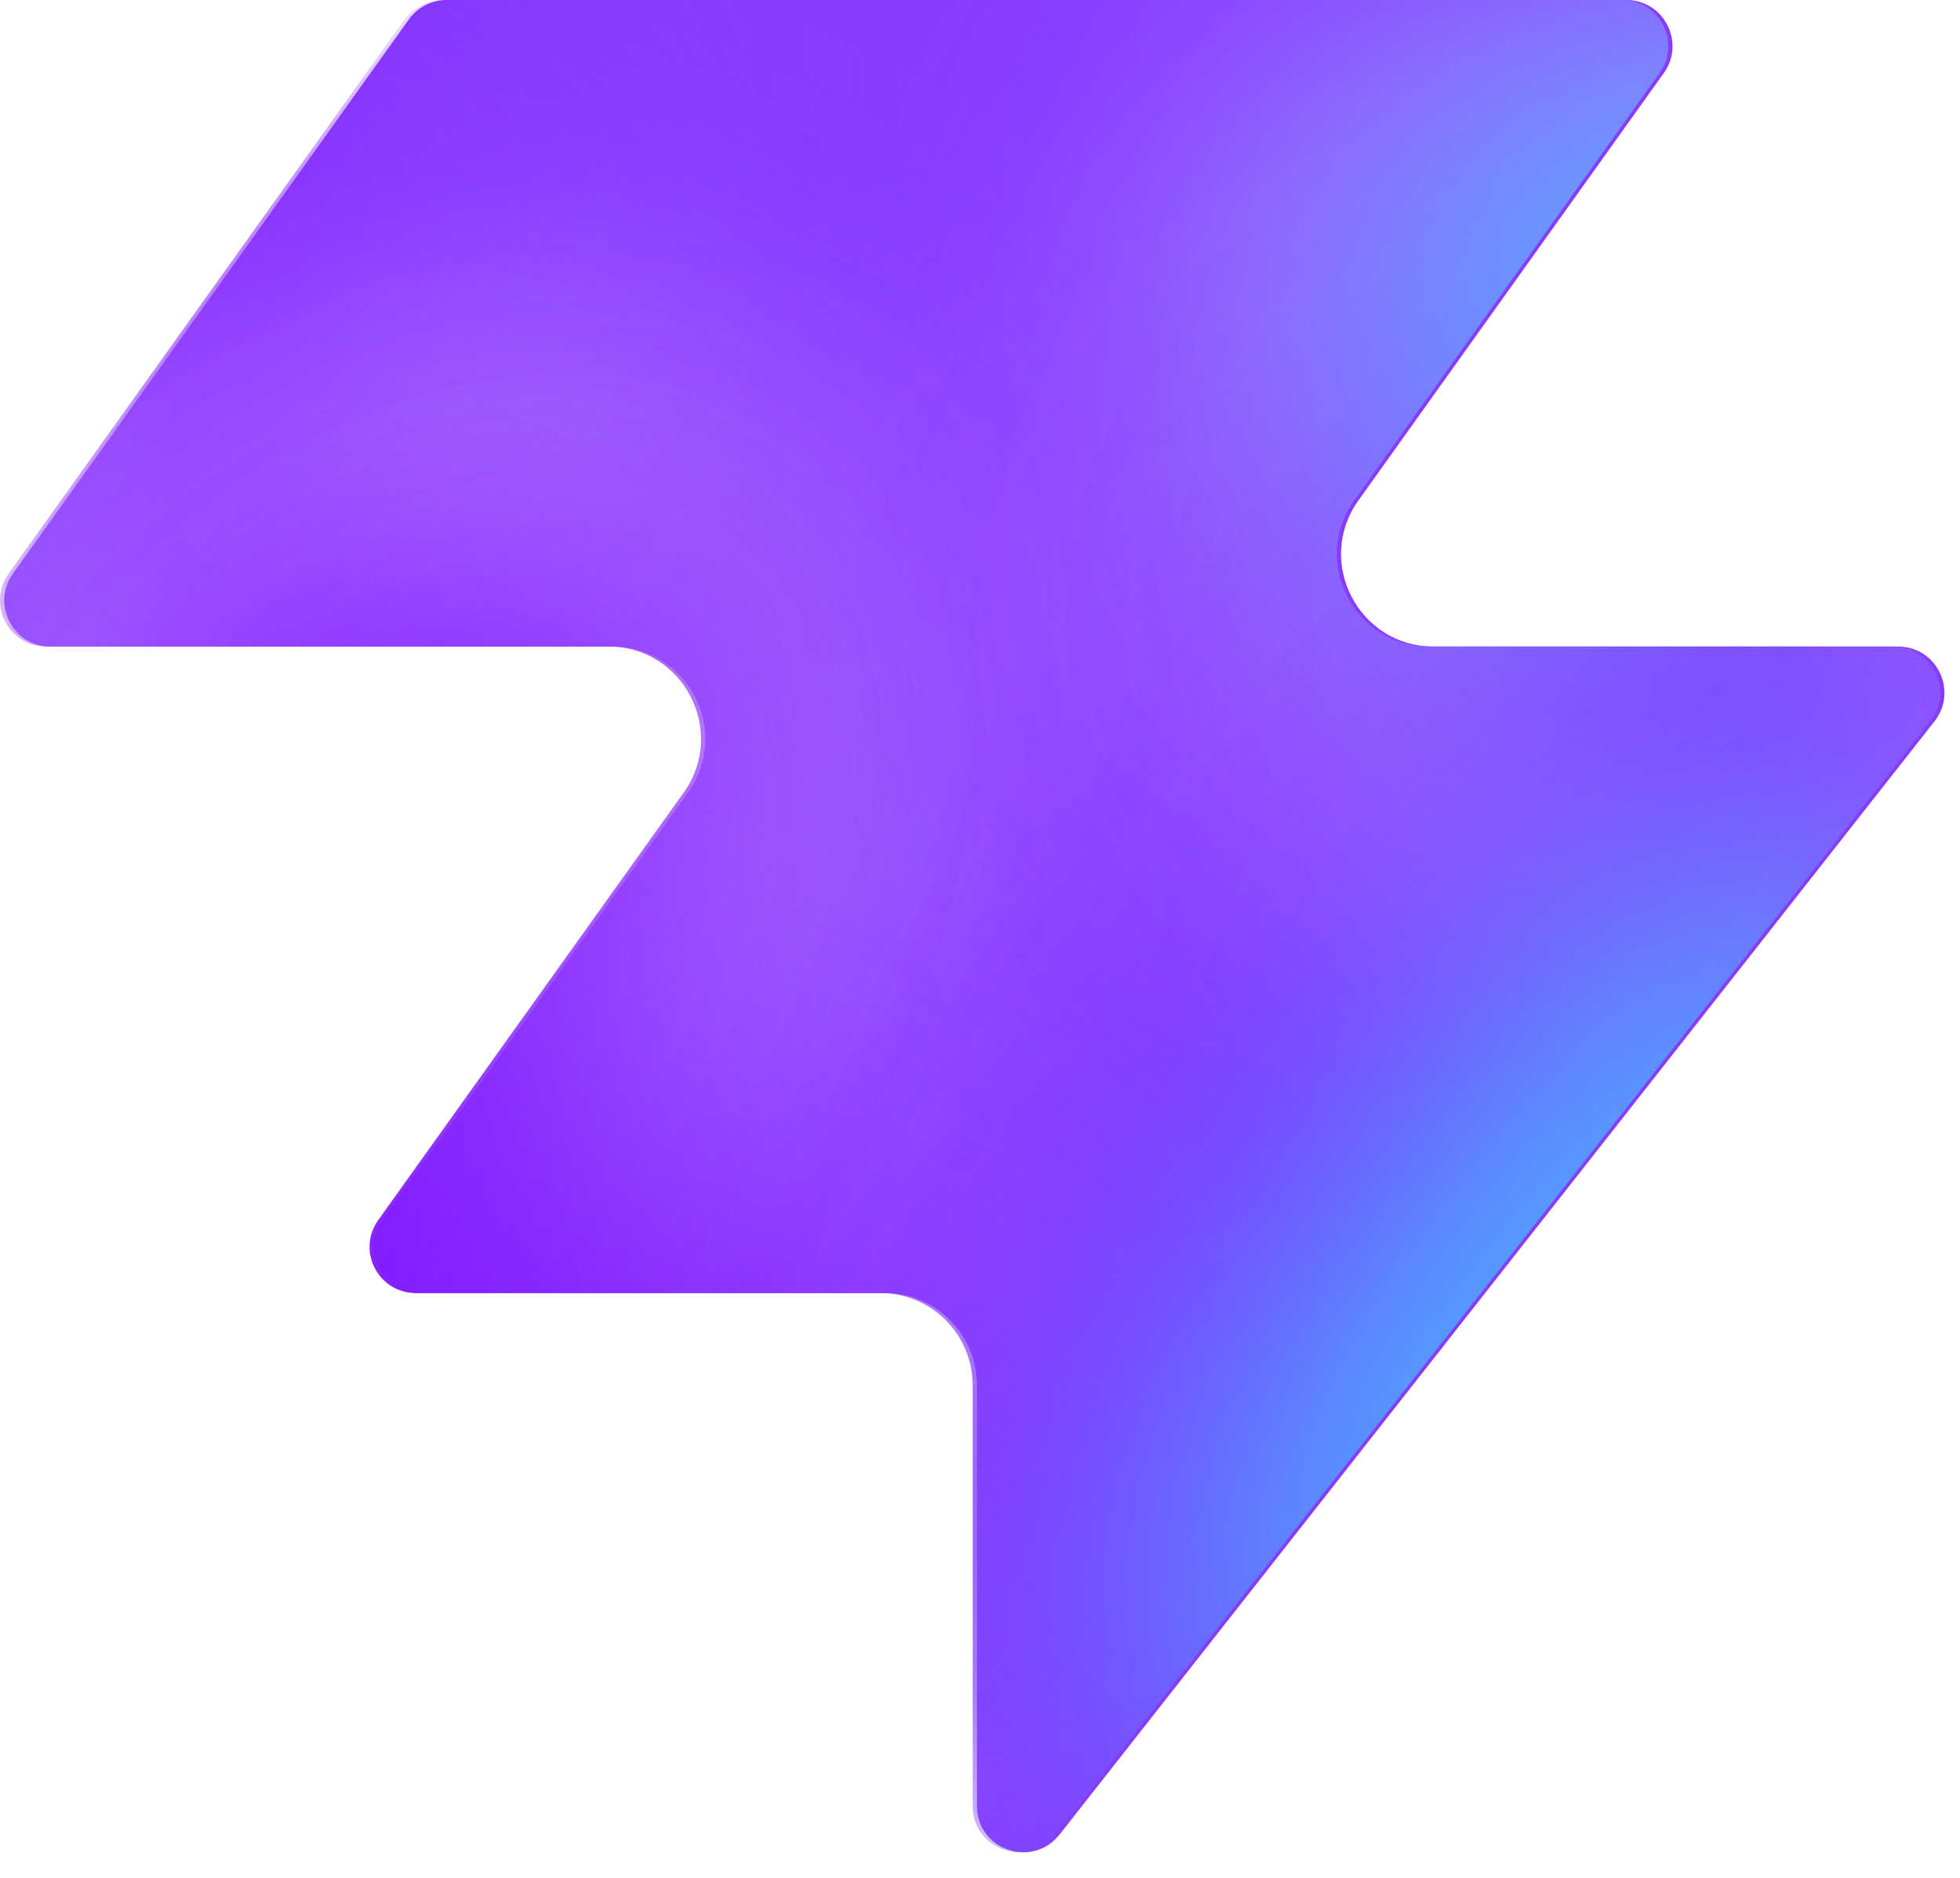
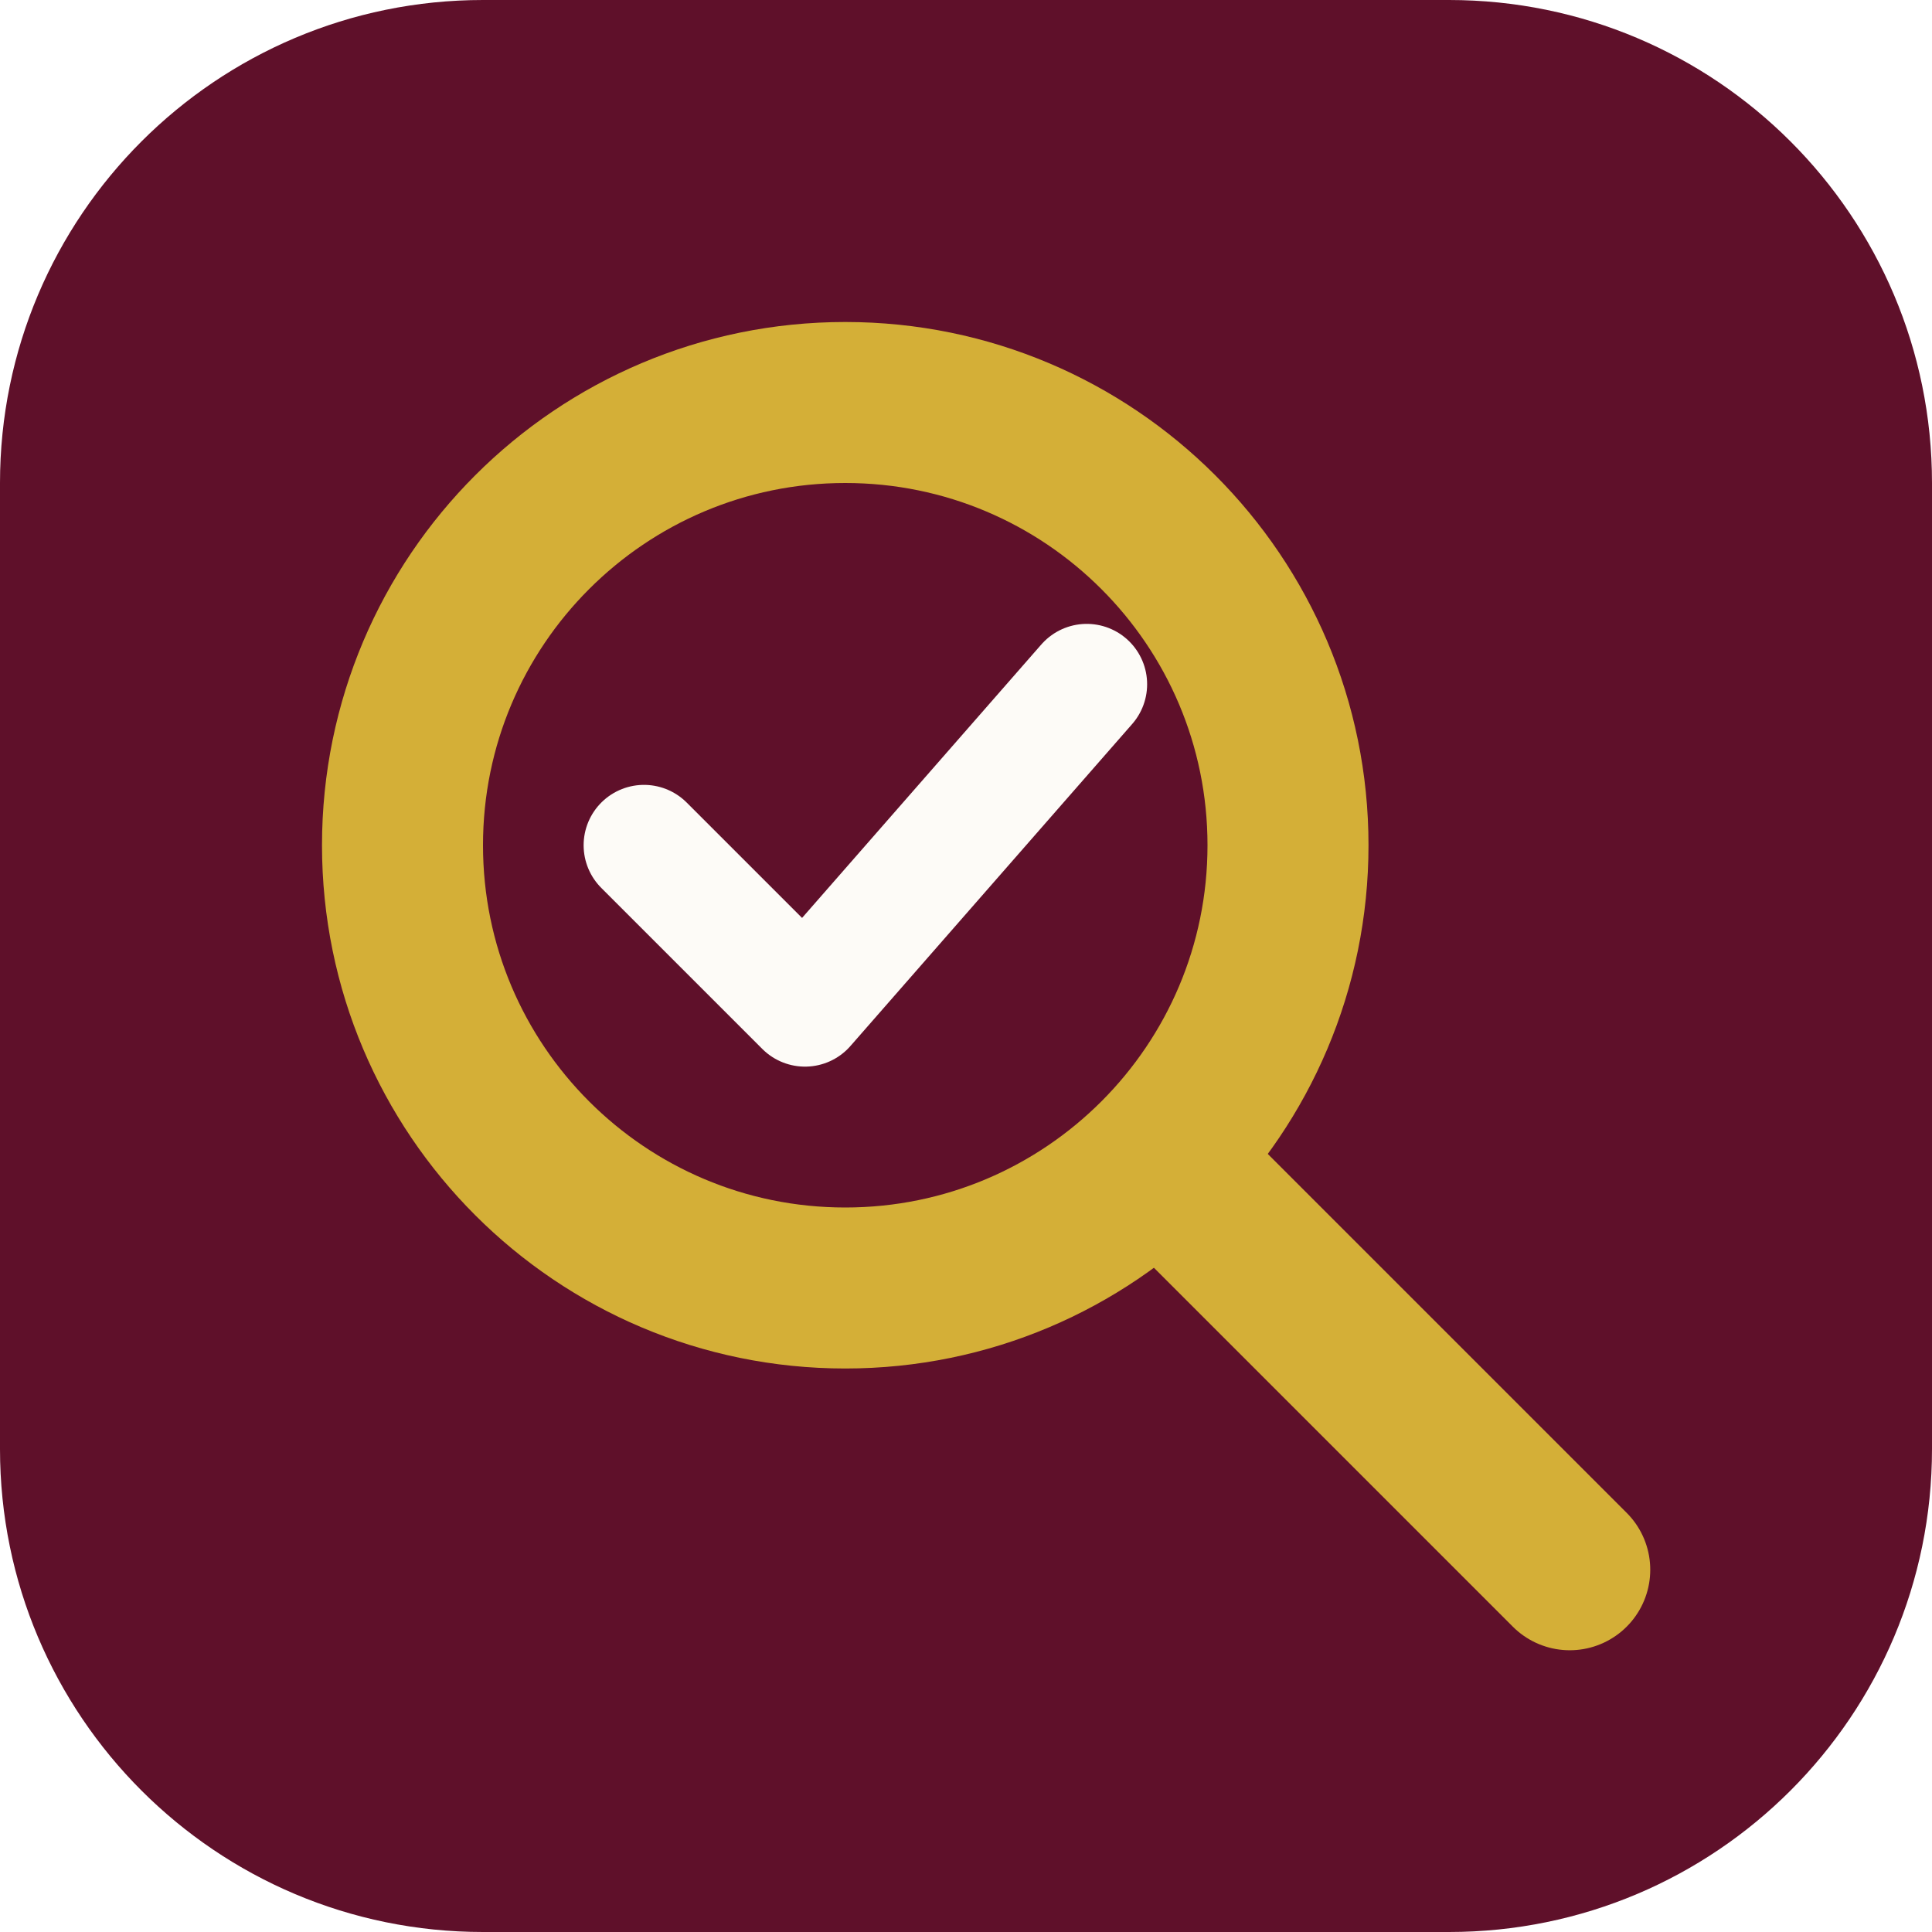
- <svg xmlns="http://www.w3.org/2000/svg" width="48" height="46" fill="none" viewBox="0 0 48 46">
-   <path fill="#863bff" d="M25.946 44.938c-.664.845-2.021.375-2.021-.698V33.937a2.26 2.26 0 0 0-2.262-2.262H10.287c-.92 0-1.456-1.04-.92-1.788l7.48-10.471c1.07-1.497 0-3.578-1.842-3.578H1.237c-.92 0-1.456-1.04-.92-1.788L10.013.474c.214-.297.556-.474.92-.474h28.894c.92 0 1.456 1.04.92 1.788l-7.48 10.471c-1.07 1.498 0 3.579 1.842 3.579h11.377c.943 0 1.473 1.088.89 1.83L25.947 44.94z" style="fill:#863bff;fill:color(display-p3 .525 .23 1);fill-opacity:1" />
-   <mask id="a" width="48" height="46" x="0" y="0" maskUnits="userSpaceOnUse" style="mask-type:alpha">
-     <path fill="#000" d="M25.842 44.938c-.664.844-2.021.375-2.021-.698V33.937a2.26 2.26 0 0 0-2.262-2.262H10.183c-.92 0-1.456-1.04-.92-1.788l7.48-10.471c1.07-1.498 0-3.579-1.842-3.579H1.133c-.92 0-1.456-1.04-.92-1.787L9.91.473c.214-.297.556-.474.92-.474h28.894c.92 0 1.456 1.04.92 1.788l-7.48 10.471c-1.07 1.498 0 3.578 1.842 3.578h11.377c.943 0 1.473 1.088.89 1.832L25.843 44.94z" style="fill:#000;fill-opacity:1" />
-   </mask>
-   <g mask="url(#a)">
-     <g filter="url(#b)">
-       <ellipse cx="5.508" cy="14.704" fill="#ede6ff" rx="5.508" ry="14.704" style="fill:#ede6ff;fill:color(display-p3 .927 .903 1);fill-opacity:1" transform="matrix(.00324 1 1 -.00324 -4.47 31.516)" />
-     </g>
-     <g filter="url(#c)">
-       <ellipse cx="10.399" cy="29.851" fill="#ede6ff" rx="10.399" ry="29.851" style="fill:#ede6ff;fill:color(display-p3 .927 .903 1);fill-opacity:1" transform="matrix(.00324 1 1 -.00324 -39.328 7.883)" />
-     </g>
-     <g filter="url(#d)">
-       <ellipse cx="5.508" cy="30.487" fill="#7e14ff" rx="5.508" ry="30.487" style="fill:#7e14ff;fill:color(display-p3 .492 .077 1);fill-opacity:1" transform="rotate(89.814 -25.913 -14.639)scale(1 -1)" />
-     </g>
-     <g filter="url(#e)">
-       <ellipse cx="5.508" cy="30.599" fill="#7e14ff" rx="5.508" ry="30.599" style="fill:#7e14ff;fill:color(display-p3 .492 .077 1);fill-opacity:1" transform="rotate(89.814 -32.644 -3.334)scale(1 -1)" />
-     </g>
-     <g filter="url(#f)">
-       <ellipse cx="5.508" cy="30.599" fill="#7e14ff" rx="5.508" ry="30.599" style="fill:#7e14ff;fill:color(display-p3 .492 .077 1);fill-opacity:1" transform="matrix(.00324 1 1 -.00324 -34.34 30.47)" />
-     </g>
-     <g filter="url(#g)">
-       <ellipse cx="14.072" cy="22.078" fill="#ede6ff" rx="14.072" ry="22.078" style="fill:#ede6ff;fill:color(display-p3 .927 .903 1);fill-opacity:1" transform="rotate(93.35 24.506 48.493)scale(-1 1)" />
-     </g>
-     <g filter="url(#h)">
-       <ellipse cx="3.47" cy="21.501" fill="#7e14ff" rx="3.47" ry="21.501" style="fill:#7e14ff;fill:color(display-p3 .492 .077 1);fill-opacity:1" transform="rotate(89.009 28.708 47.59)scale(-1 1)" />
-     </g>
-     <g filter="url(#i)">
-       <ellipse cx="3.47" cy="21.501" fill="#7e14ff" rx="3.47" ry="21.501" style="fill:#7e14ff;fill:color(display-p3 .492 .077 1);fill-opacity:1" transform="rotate(89.009 28.708 47.59)scale(-1 1)" />
-     </g>
-     <g filter="url(#j)">
-       <ellipse cx=".387" cy="8.972" fill="#7e14ff" rx="4.407" ry="29.108" style="fill:#7e14ff;fill:color(display-p3 .492 .077 1);fill-opacity:1" transform="rotate(39.51 .387 8.972)" />
-     </g>
-     <g filter="url(#k)">
-       <ellipse cx="47.523" cy="-6.092" fill="#7e14ff" rx="4.407" ry="29.108" style="fill:#7e14ff;fill:color(display-p3 .492 .077 1);fill-opacity:1" transform="rotate(37.892 47.523 -6.092)" />
-     </g>
-     <g filter="url(#l)">
-       <ellipse cx="41.412" cy="6.333" fill="#47bfff" rx="5.971" ry="9.665" style="fill:#47bfff;fill:color(display-p3 .28 .748 1);fill-opacity:1" transform="rotate(37.892 41.412 6.333)" />
-     </g>
-     <g filter="url(#m)">
-       <ellipse cx="-1.879" cy="38.332" fill="#7e14ff" rx="4.407" ry="29.108" style="fill:#7e14ff;fill:color(display-p3 .492 .077 1);fill-opacity:1" transform="rotate(37.892 -1.88 38.332)" />
-     </g>
-     <g filter="url(#n)">
-       <ellipse cx="-1.879" cy="38.332" fill="#7e14ff" rx="4.407" ry="29.108" style="fill:#7e14ff;fill:color(display-p3 .492 .077 1);fill-opacity:1" transform="rotate(37.892 -1.88 38.332)" />
-     </g>
-     <g filter="url(#o)">
-       <ellipse cx="35.651" cy="29.907" fill="#7e14ff" rx="4.407" ry="29.108" style="fill:#7e14ff;fill:color(display-p3 .492 .077 1);fill-opacity:1" transform="rotate(37.892 35.651 29.907)" />
-     </g>
-     <g filter="url(#p)">
-       <ellipse cx="38.418" cy="32.4" fill="#47bfff" rx="5.971" ry="15.297" style="fill:#47bfff;fill:color(display-p3 .28 .748 1);fill-opacity:1" transform="rotate(37.892 38.418 32.4)" />
-     </g>
-   </g>
-   <defs>
-     <filter id="b" width="60.045" height="41.654" x="-19.77" y="16.149" color-interpolation-filters="sRGB" filterUnits="userSpaceOnUse">
-       <feFlood flood-opacity="0" result="BackgroundImageFix" />
-       <feBlend in="SourceGraphic" in2="BackgroundImageFix" result="shape" />
-       <feGaussianBlur result="effect1_foregroundBlur_2002_17158" stdDeviation="7.659" />
-     </filter>
-     <filter id="c" width="90.34" height="51.437" x="-54.613" y="-7.533" color-interpolation-filters="sRGB" filterUnits="userSpaceOnUse">
-       <feFlood flood-opacity="0" result="BackgroundImageFix" />
-       <feBlend in="SourceGraphic" in2="BackgroundImageFix" result="shape" />
-       <feGaussianBlur result="effect1_foregroundBlur_2002_17158" stdDeviation="7.659" />
-     </filter>
-     <filter id="d" width="79.355" height="29.4" x="-49.64" y="2.03" color-interpolation-filters="sRGB" filterUnits="userSpaceOnUse">
-       <feFlood flood-opacity="0" result="BackgroundImageFix" />
-       <feBlend in="SourceGraphic" in2="BackgroundImageFix" result="shape" />
-       <feGaussianBlur result="effect1_foregroundBlur_2002_17158" stdDeviation="4.596" />
-     </filter>
-     <filter id="e" width="79.579" height="29.4" x="-45.045" y="20.029" color-interpolation-filters="sRGB" filterUnits="userSpaceOnUse">
-       <feFlood flood-opacity="0" result="BackgroundImageFix" />
-       <feBlend in="SourceGraphic" in2="BackgroundImageFix" result="shape" />
-       <feGaussianBlur result="effect1_foregroundBlur_2002_17158" stdDeviation="4.596" />
-     </filter>
-     <filter id="f" width="79.579" height="29.4" x="-43.513" y="21.178" color-interpolation-filters="sRGB" filterUnits="userSpaceOnUse">
-       <feFlood flood-opacity="0" result="BackgroundImageFix" />
-       <feBlend in="SourceGraphic" in2="BackgroundImageFix" result="shape" />
-       <feGaussianBlur result="effect1_foregroundBlur_2002_17158" stdDeviation="4.596" />
-     </filter>
-     <filter id="g" width="74.749" height="58.852" x="15.756" y="-17.901" color-interpolation-filters="sRGB" filterUnits="userSpaceOnUse">
-       <feFlood flood-opacity="0" result="BackgroundImageFix" />
-       <feBlend in="SourceGraphic" in2="BackgroundImageFix" result="shape" />
-       <feGaussianBlur result="effect1_foregroundBlur_2002_17158" stdDeviation="7.659" />
-     </filter>
-     <filter id="h" width="61.377" height="25.362" x="23.548" y="2.284" color-interpolation-filters="sRGB" filterUnits="userSpaceOnUse">
-       <feFlood flood-opacity="0" result="BackgroundImageFix" />
-       <feBlend in="SourceGraphic" in2="BackgroundImageFix" result="shape" />
-       <feGaussianBlur result="effect1_foregroundBlur_2002_17158" stdDeviation="4.596" />
-     </filter>
-     <filter id="i" width="61.377" height="25.362" x="23.548" y="2.284" color-interpolation-filters="sRGB" filterUnits="userSpaceOnUse">
-       <feFlood flood-opacity="0" result="BackgroundImageFix" />
-       <feBlend in="SourceGraphic" in2="BackgroundImageFix" result="shape" />
-       <feGaussianBlur result="effect1_foregroundBlur_2002_17158" stdDeviation="4.596" />
-     </filter>
-     <filter id="j" width="56.045" height="63.649" x="-27.636" y="-22.853" color-interpolation-filters="sRGB" filterUnits="userSpaceOnUse">
-       <feFlood flood-opacity="0" result="BackgroundImageFix" />
-       <feBlend in="SourceGraphic" in2="BackgroundImageFix" result="shape" />
-       <feGaussianBlur result="effect1_foregroundBlur_2002_17158" stdDeviation="4.596" />
-     </filter>
-     <filter id="k" width="54.814" height="64.646" x="20.116" y="-38.415" color-interpolation-filters="sRGB" filterUnits="userSpaceOnUse">
-       <feFlood flood-opacity="0" result="BackgroundImageFix" />
-       <feBlend in="SourceGraphic" in2="BackgroundImageFix" result="shape" />
-       <feGaussianBlur result="effect1_foregroundBlur_2002_17158" stdDeviation="4.596" />
-     </filter>
-     <filter id="l" width="33.541" height="35.313" x="24.641" y="-11.323" color-interpolation-filters="sRGB" filterUnits="userSpaceOnUse">
-       <feFlood flood-opacity="0" result="BackgroundImageFix" />
-       <feBlend in="SourceGraphic" in2="BackgroundImageFix" result="shape" />
-       <feGaussianBlur result="effect1_foregroundBlur_2002_17158" stdDeviation="4.596" />
-     </filter>
-     <filter id="m" width="54.814" height="64.646" x="-29.286" y="6.009" color-interpolation-filters="sRGB" filterUnits="userSpaceOnUse">
-       <feFlood flood-opacity="0" result="BackgroundImageFix" />
-       <feBlend in="SourceGraphic" in2="BackgroundImageFix" result="shape" />
-       <feGaussianBlur result="effect1_foregroundBlur_2002_17158" stdDeviation="4.596" />
-     </filter>
-     <filter id="n" width="54.814" height="64.646" x="-29.286" y="6.009" color-interpolation-filters="sRGB" filterUnits="userSpaceOnUse">
-       <feFlood flood-opacity="0" result="BackgroundImageFix" />
-       <feBlend in="SourceGraphic" in2="BackgroundImageFix" result="shape" />
-       <feGaussianBlur result="effect1_foregroundBlur_2002_17158" stdDeviation="4.596" />
-     </filter>
-     <filter id="o" width="54.814" height="64.646" x="8.244" y="-2.416" color-interpolation-filters="sRGB" filterUnits="userSpaceOnUse">
-       <feFlood flood-opacity="0" result="BackgroundImageFix" />
-       <feBlend in="SourceGraphic" in2="BackgroundImageFix" result="shape" />
-       <feGaussianBlur result="effect1_foregroundBlur_2002_17158" stdDeviation="4.596" />
-     </filter>
-     <filter id="p" width="39.409" height="43.623" x="18.713" y="10.588" color-interpolation-filters="sRGB" filterUnits="userSpaceOnUse">
-       <feFlood flood-opacity="0" result="BackgroundImageFix" />
-       <feBlend in="SourceGraphic" in2="BackgroundImageFix" result="shape" />
-       <feGaussianBlur result="effect1_foregroundBlur_2002_17158" stdDeviation="4.596" />
-     </filter>
-   </defs>
+ <svg xmlns="http://www.w3.org/2000/svg" viewBox="0 0 48 48">
+   <rect width="48" height="48" rx="12" fill="#5f102a" />
+   <circle cx="21" cy="21" r="11" fill="none" stroke="#d4af37" stroke-width="4" />
+   <path d="m29 29 10 10" stroke="#d4af37" stroke-width="4" stroke-linecap="round" />
+   <path d="m16 21 4 4 7-8" fill="none" stroke="#fdfbf7" stroke-width="3" stroke-linecap="round" stroke-linejoin="round" />
</svg>
